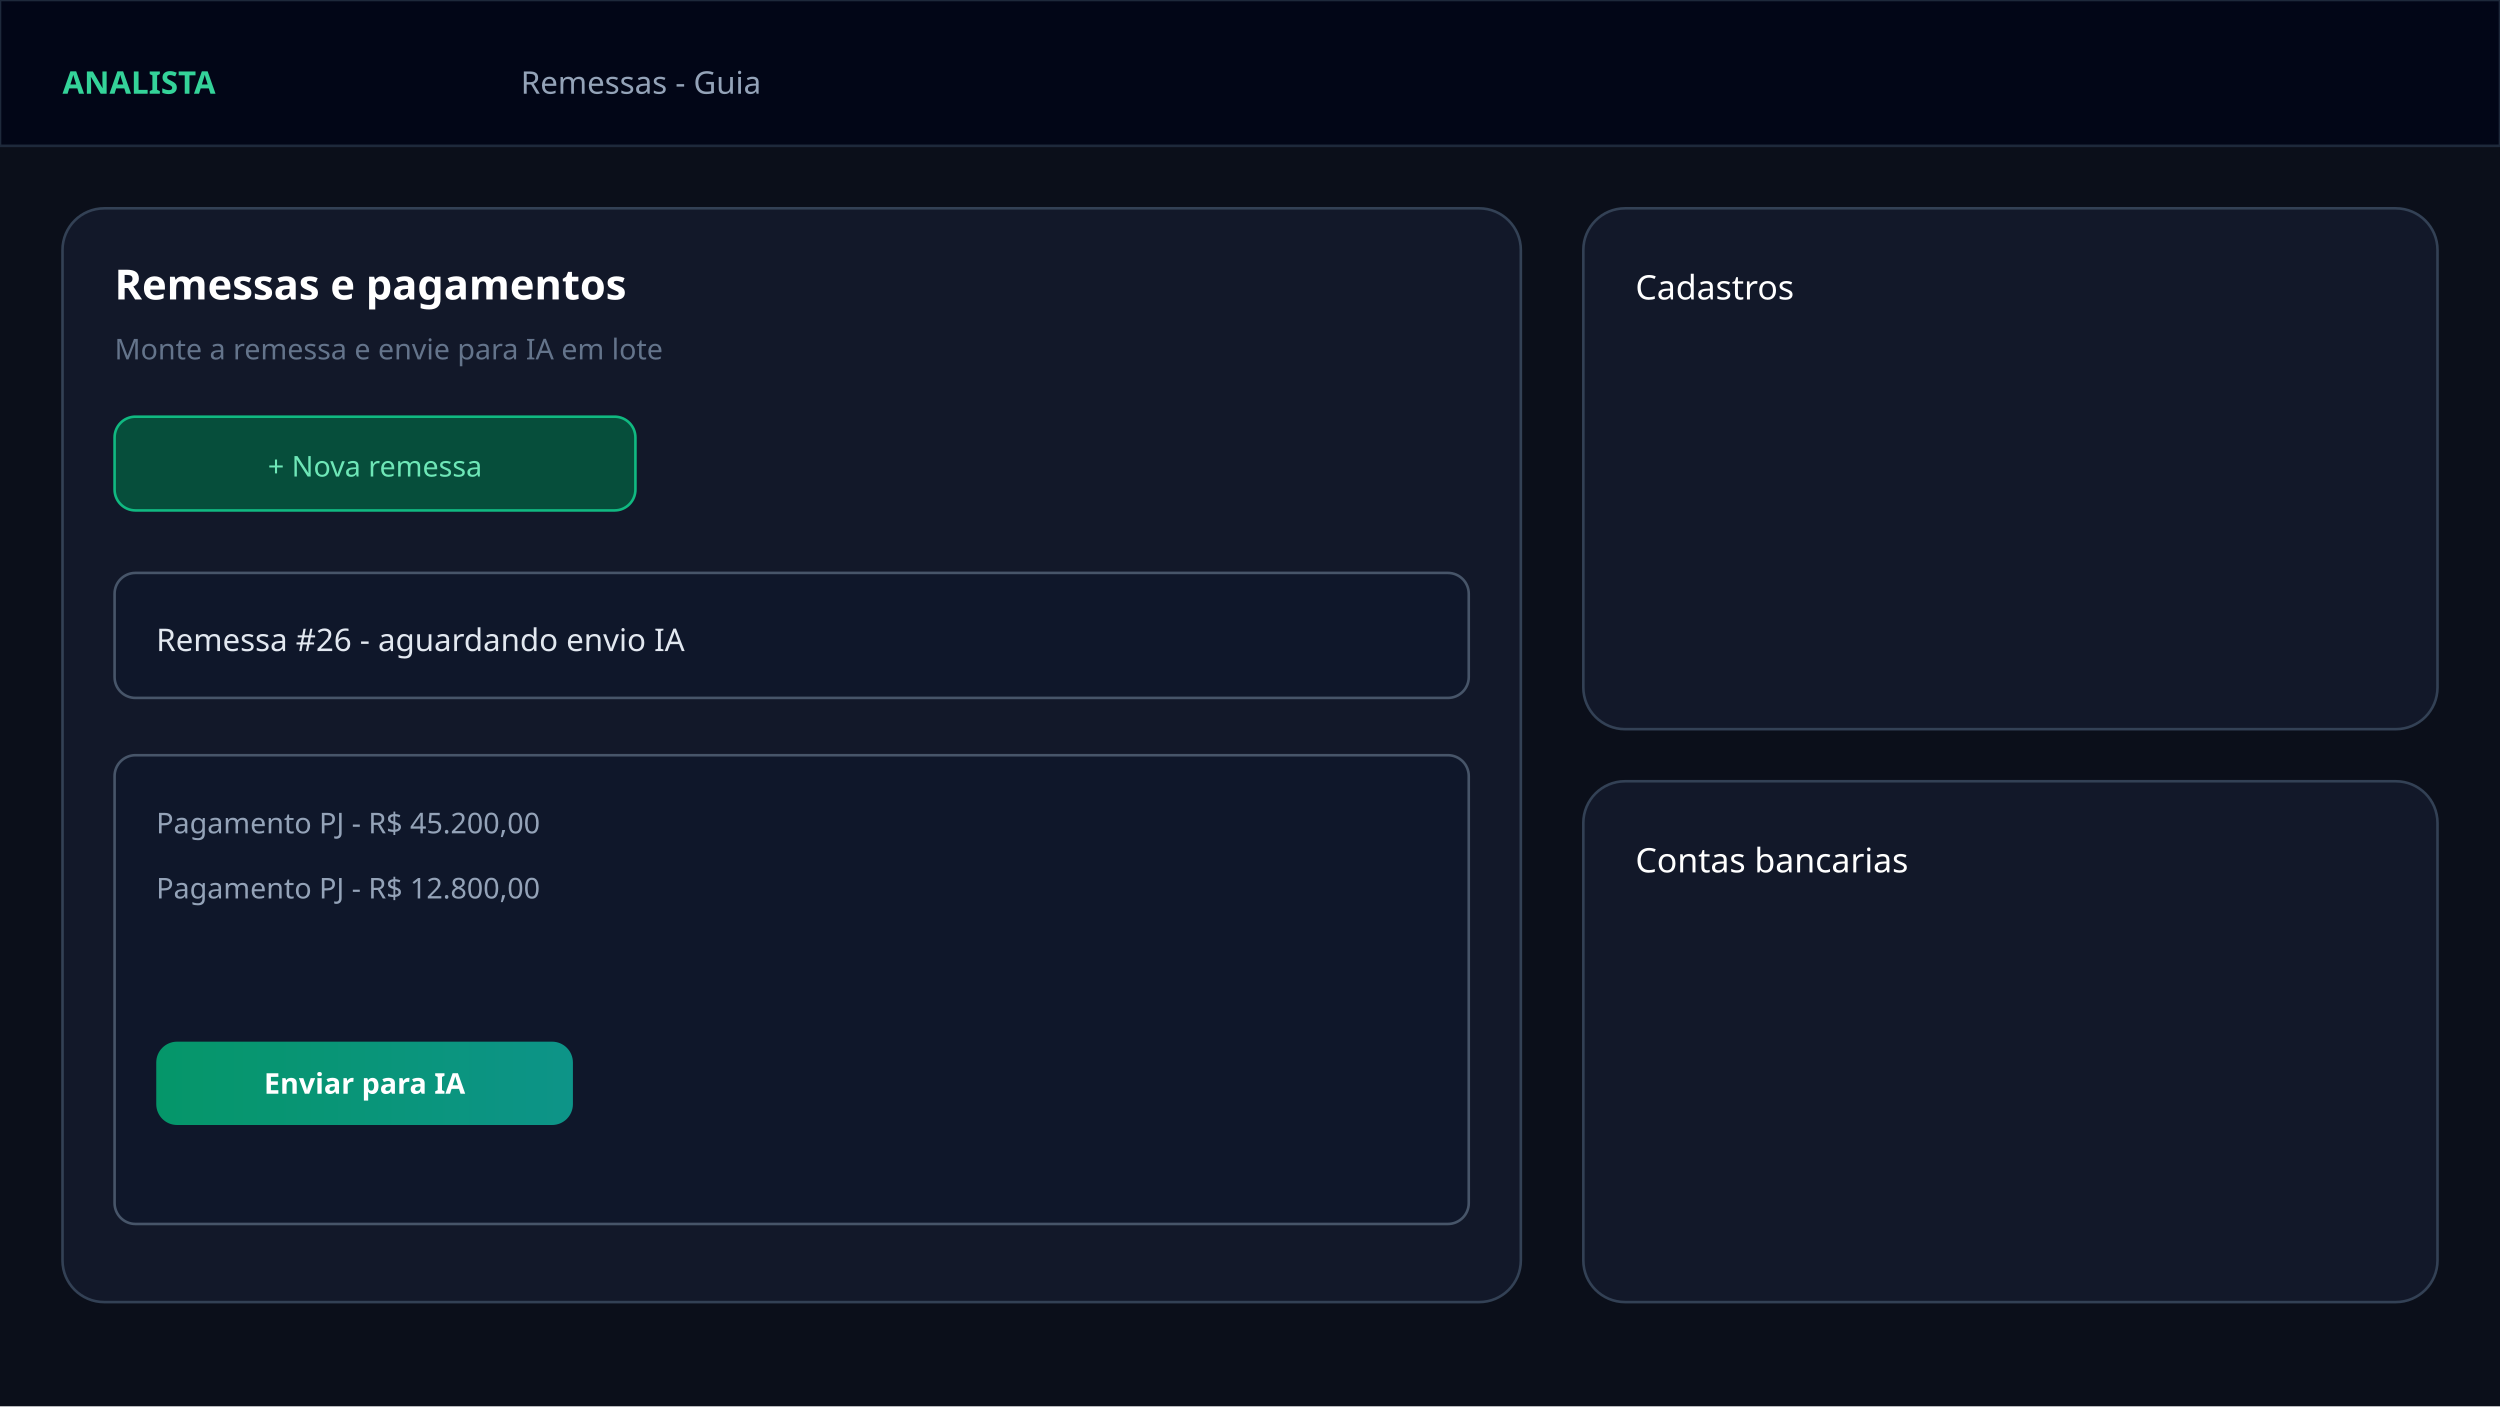
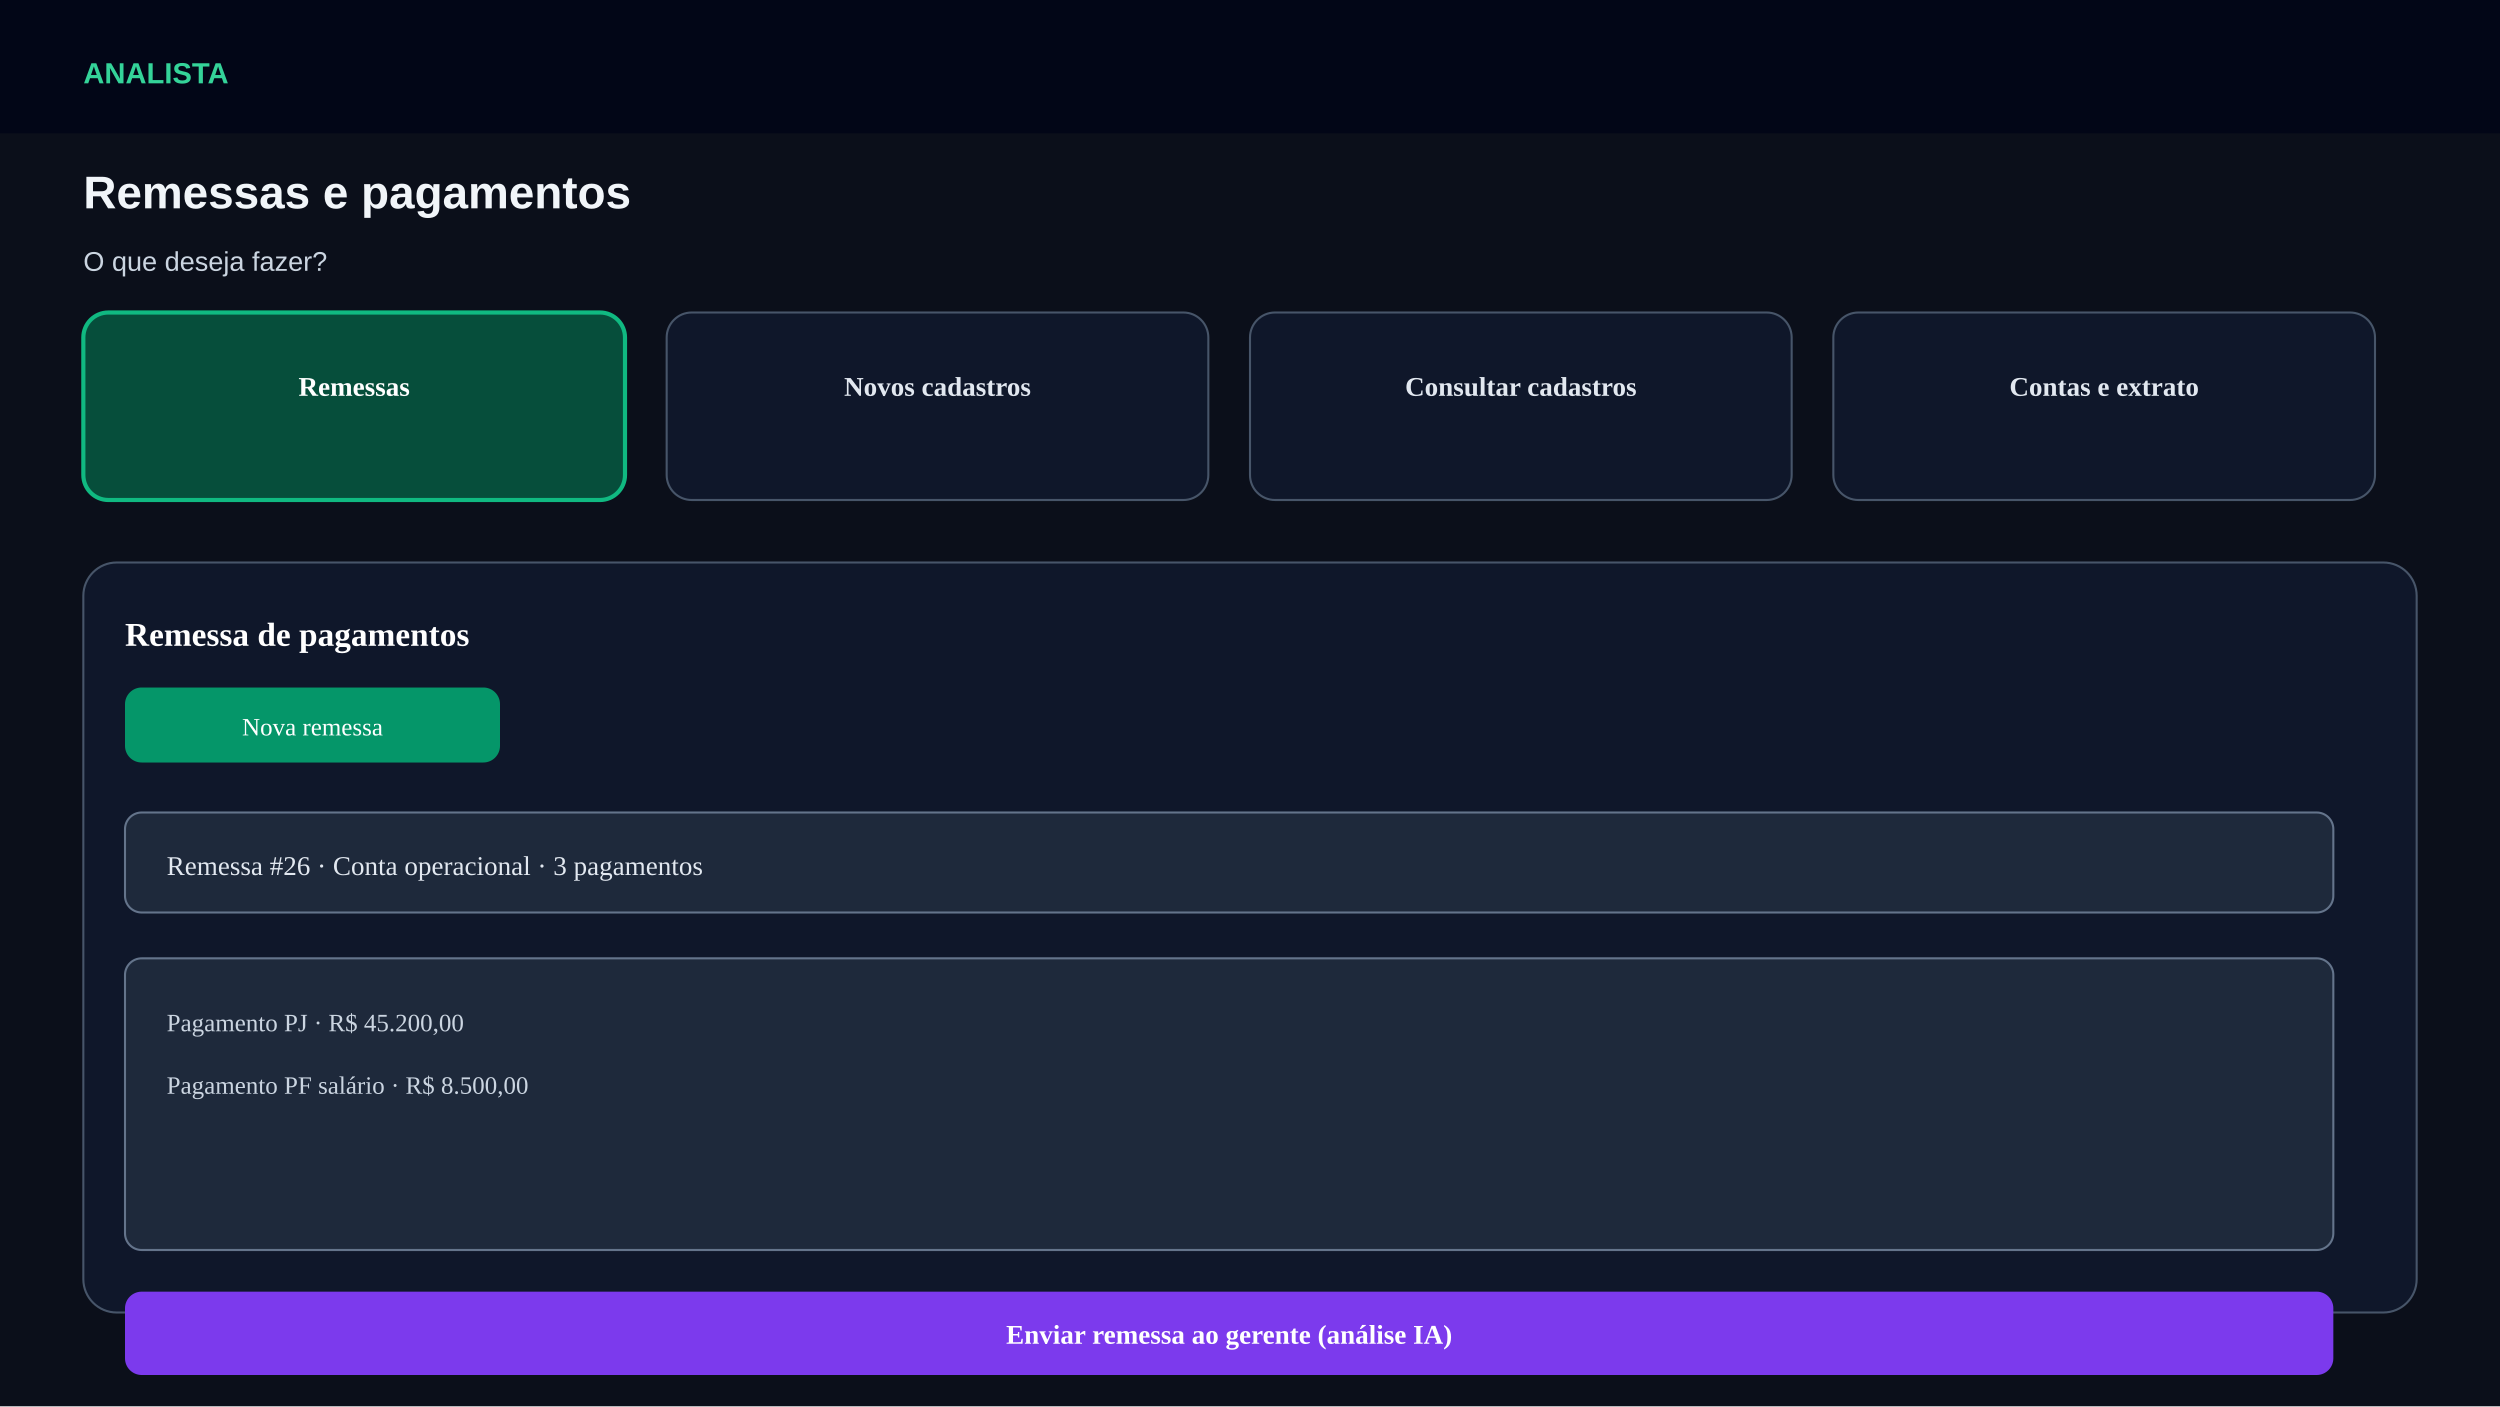
- <svg xmlns="http://www.w3.org/2000/svg" viewBox="0 0 960 540" fill="none">
-   <rect width="960" height="540" fill="#0b0f1a" />
-   <rect x="0" y="0" width="960" height="56" fill="#020617" stroke="#1e293b" />
-   <text x="24" y="36" fill="#34d399" font-family="Segoe UI,sans-serif" font-size="12" font-weight="600">ANALISTA</text>
-   <text x="200" y="36" fill="#94a3b8" font-family="Segoe UI,sans-serif" font-size="12">Remessas - Guia</text>
-   <rect x="24" y="80" width="560" height="420" rx="16" fill="#121829" stroke="#334155" />
-   <text x="44" y="115" fill="white" font-family="Segoe UI,sans-serif" font-size="16" font-weight="600">Remessas e pagamentos</text>
-   <text x="44" y="138" fill="#64748b" font-family="Segoe UI,sans-serif" font-size="11">Monte a remessa e envie para IA em lote</text>
-   <rect x="44" y="160" width="200" height="36" rx="8" fill="#064e3b" stroke="#10b981" />
-   <text x="144" y="183" text-anchor="middle" fill="#6ee7b7" font-family="Segoe UI,sans-serif" font-size="11">+ Nova remessa</text>
-   <rect x="44" y="220" width="520" height="48" rx="8" fill="#0f172a" stroke="#475569" />
-   <text x="60" y="250" fill="#e2e8f0" font-family="Segoe UI,sans-serif" font-size="12">Remessa #26 - aguardando envio IA</text>
-   <rect x="44" y="290" width="520" height="180" rx="8" fill="#0f172a" stroke="#475569" />
-   <text x="60" y="320" fill="#94a3b8" font-family="Segoe UI,sans-serif" font-size="11">Pagamento PJ - R$ 45.200,00</text>
-   <text x="60" y="345" fill="#94a3b8" font-family="Segoe UI,sans-serif" font-size="11">Pagamento PJ - R$ 12.800,00</text>
-   <rect x="60" y="400" width="160" height="32" rx="8" fill="url(#g2)" />
-   <text x="140" y="420" text-anchor="middle" fill="white" font-family="Segoe UI,sans-serif" font-size="11" font-weight="600">Enviar para IA</text>
-   <rect x="608" y="80" width="328" height="200" rx="16" fill="#121829" stroke="#334155" />
-   <text x="628" y="115" fill="white" font-family="Segoe UI,sans-serif" font-size="13">Cadastros</text>
-   <rect x="608" y="300" width="328" height="200" rx="16" fill="#121829" stroke="#334155" />
-   <text x="628" y="335" fill="white" font-family="Segoe UI,sans-serif" font-size="13">Contas bancarias</text>
-   <defs>
-     <linearGradient id="g2" x1="0" y1="0" x2="1" y2="0">
-       <stop stop-color="#059669" />
-       <stop offset="1" stop-color="#0d9488" />
-     </linearGradient>
-   </defs>
+ <svg xmlns="http://www.w3.org/2000/svg" viewBox="0 0 1200 675" fill="none">
+   <rect width="1200" height="675" fill="#0b0f1a" />
+   <rect x="0" y="0" width="1200" height="64" fill="#020617" />
+   <text x="40" y="40" fill="#34d399" font-family="Segoe UI,Arial,sans-serif" font-size="14" font-weight="600">ANALISTA</text>
+   <text x="40" y="100" fill="#f1f5f9" font-family="Segoe UI,Arial,sans-serif" font-size="22" font-weight="700">Remessas e pagamentos</text>
+   <text x="40" y="130" fill="#cbd5e1" font-family="Segoe UI,Arial,sans-serif" font-size="13">O que deseja fazer?</text>
+   <rect x="40" y="150" width="260" height="90" rx="12" fill="#064e3b" stroke="#10b981" stroke-width="2" />
+   <rect x="320" y="150" width="260" height="90" rx="12" fill="#0f172a" stroke="#475569" />
+   <rect x="600" y="150" width="260" height="90" rx="12" fill="#0f172a" stroke="#475569" />
+   <rect x="880" y="150" width="260" height="90" rx="12" fill="#0f172a" stroke="#475569" />
+   <text x="170" y="190" text-anchor="middle" fill="#fff" font-size="13" font-weight="600">Remessas</text>
+   <text x="450" y="190" text-anchor="middle" fill="#e2e8f0" font-size="13" font-weight="600">Novos cadastros</text>
+   <text x="730" y="190" text-anchor="middle" fill="#e2e8f0" font-size="13" font-weight="600">Consultar cadastros</text>
+   <text x="1010" y="190" text-anchor="middle" fill="#e2e8f0" font-size="13" font-weight="600">Contas e extrato</text>
+   <rect x="40" y="270" width="1120" height="360" rx="16" fill="#0f172a" stroke="#475569" />
+   <text x="60" y="310" fill="#fff" font-size="16" font-weight="600">Remessa de pagamentos</text>
+   <rect x="60" y="330" width="180" height="36" rx="8" fill="#059669" />
+   <text x="150" y="353" text-anchor="middle" fill="#fff" font-size="12">Nova remessa</text>
+   <rect x="60" y="390" width="1060" height="48" rx="8" fill="#1e293b" stroke="#64748b" />
+   <text x="80" y="420" fill="#e2e8f0" font-size="13">Remessa #26 · Conta operacional · 3 pagamentos</text>
+   <rect x="60" y="460" width="1060" height="140" rx="8" fill="#1e293b" stroke="#64748b" />
+   <text x="80" y="495" fill="#cbd5e1" font-size="12">Pagamento PJ · R$ 45.200,00</text>
+   <text x="80" y="525" fill="#cbd5e1" font-size="12">Pagamento PF salário · R$ 8.500,00</text>
+   <rect x="60" y="620" width="1060" height="40" rx="8" fill="#7c3aed" />
+   <text x="590" y="645" text-anchor="middle" fill="#fff" font-size="13" font-weight="600">Enviar remessa ao gerente (análise IA)</text>
</svg>
